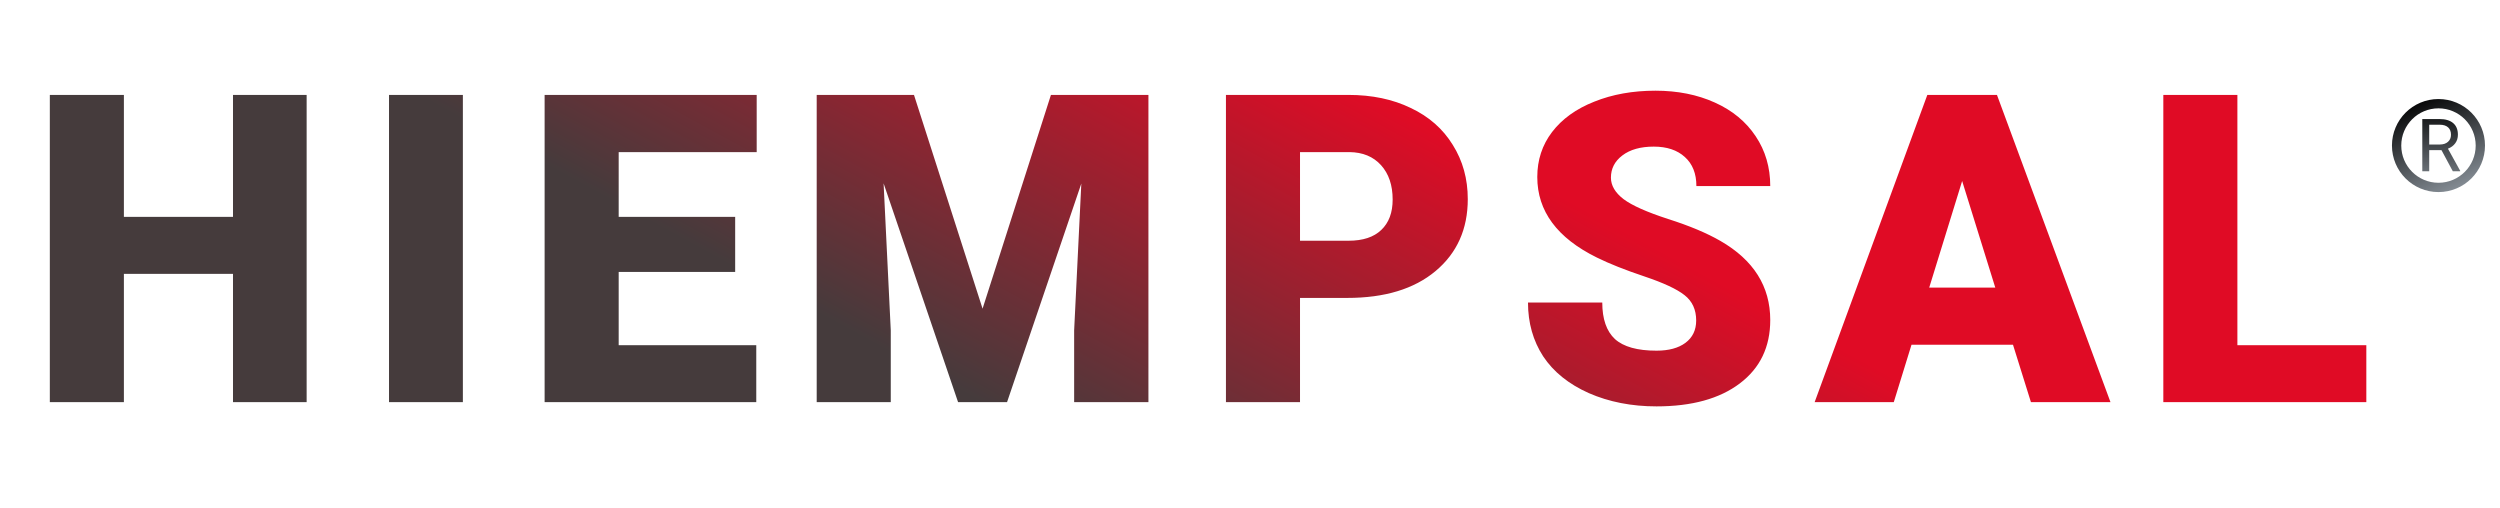
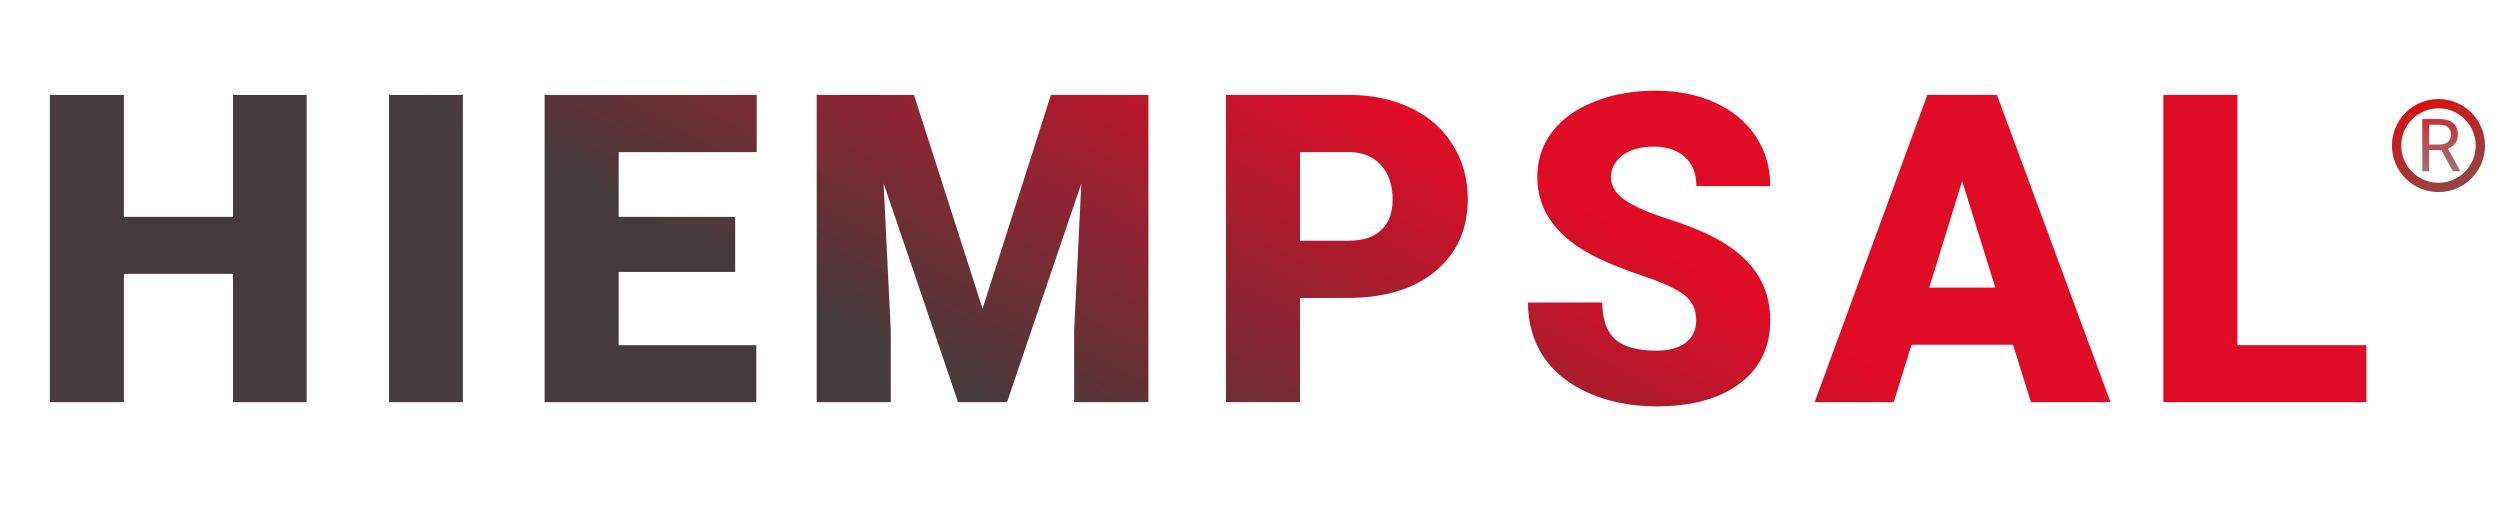
<svg xmlns="http://www.w3.org/2000/svg" width="833" height="169" viewBox="0 0 833 169" fill="none">
  <path d="M102.173 134H77.634V91.25H41.282V134H16.603V31.625H41.282V72.266H77.634V31.625H102.173V134ZM154.23 134H129.62V31.625H154.23V134ZM244.958 90.617H206.146V115.016H251.989V134H181.466V31.625H252.13V50.68H206.146V72.266H244.958V90.617ZM304.538 31.625L327.39 102.852L350.171 31.625H382.655V134H357.905V110.094L360.296 61.156L335.546 134H319.233L294.413 61.086L296.804 110.094V134H272.124V31.625H304.538ZM433.165 99.266V134H408.485V31.625H449.337C457.165 31.625 464.079 33.078 470.079 35.984C476.126 38.844 480.79 42.945 484.071 48.289C487.399 53.586 489.063 59.609 489.063 66.359C489.063 76.344 485.478 84.336 478.306 90.336C471.181 96.289 461.384 99.266 448.915 99.266H433.165ZM433.165 80.211H449.337C454.118 80.211 457.751 79.016 460.235 76.625C462.767 74.234 464.032 70.859 464.032 66.5C464.032 61.719 462.743 57.898 460.165 55.039C457.587 52.18 454.071 50.727 449.618 50.68H433.165V80.211ZM565.167 106.789C565.167 103.18 563.878 100.367 561.3 98.352C558.768 96.336 554.292 94.25 547.87 92.094C541.448 89.938 536.198 87.852 532.12 85.836C518.854 79.32 512.222 70.367 512.222 58.977C512.222 53.305 513.862 48.312 517.143 44C520.472 39.641 525.159 36.266 531.206 33.875C537.253 31.438 544.05 30.219 551.597 30.219C558.956 30.219 565.542 31.531 571.354 34.156C577.214 36.781 581.761 40.531 584.995 45.406C588.229 50.234 589.847 55.766 589.847 62H565.237C565.237 57.828 563.948 54.594 561.37 52.297C558.839 50 555.393 48.852 551.034 48.852C546.628 48.852 543.136 49.836 540.557 51.805C538.026 53.727 536.761 56.188 536.761 59.188C536.761 61.812 538.167 64.203 540.979 66.359C543.792 68.469 548.737 70.672 555.815 72.969C562.893 75.219 568.706 77.656 573.253 80.281C584.315 86.656 589.847 95.445 589.847 106.648C589.847 115.602 586.472 122.633 579.722 127.742C572.972 132.852 563.714 135.406 551.948 135.406C543.651 135.406 536.128 133.93 529.378 130.977C522.675 127.977 517.612 123.898 514.19 118.742C510.815 113.539 509.128 107.562 509.128 100.812H533.878C533.878 106.297 535.284 110.352 538.097 112.977C540.956 115.555 545.573 116.844 551.948 116.844C556.026 116.844 559.237 115.977 561.581 114.242C563.972 112.461 565.167 109.977 565.167 106.789ZM670.731 114.875H636.911L631.005 134H604.637L642.184 31.625H665.387L703.216 134H676.708L670.731 114.875ZM642.817 95.82H664.825L653.786 60.312L642.817 95.82ZM745.499 115.016H788.46V134H720.819V31.625H745.499V115.016Z" fill="url(#paint0_linear_1_12)" />
  <path d="M812.5 62.45C820.204 62.45 826.45 56.204 826.45 48.5C826.45 40.796 820.204 34.55 812.5 34.55C804.796 34.55 798.55 40.796 798.55 48.5C798.55 56.204 804.796 62.45 812.5 62.45Z" stroke="url(#paint1_linear_1_12)" stroke-width="3.1" />
  <path d="M813.501 50.03H809.414V57.069H807.108V39.67H812.868C814.828 39.67 816.333 40.116 817.385 41.008C818.445 41.9 818.974 43.199 818.974 44.904C818.974 45.987 818.68 46.931 818.09 47.736C817.508 48.541 816.696 49.142 815.652 49.54L819.739 56.926V57.069H817.277L813.501 50.03ZM809.414 48.154H812.94C814.079 48.154 814.983 47.859 815.652 47.27C816.329 46.68 816.668 45.892 816.668 44.904C816.668 43.828 816.345 43.004 815.7 42.43C815.063 41.857 814.139 41.566 812.928 41.558H809.414V48.154Z" fill="url(#paint2_linear_1_12)" />
  <defs>
    <linearGradient id="paint0_linear_1_12" x1="400" y1="-1.34119e-05" x2="327" y2="134" gradientUnits="userSpaceOnUse">
      <stop stop-color="#E00B25" />
      <stop offset="1" stop-color="#453B3C" />
    </linearGradient>
    <linearGradient id="paint1_linear_1_12" x1="804" y1="33" x2="817.5" y2="64" gradientUnits="userSpaceOnUse">
-       <stop />
-       <stop offset="1" stop-color="#868E96" />
+       <stop stop-color="#DB0D0D" />
+       <stop offset="1" stop-color="#924747" />
    </linearGradient>
    <linearGradient id="paint2_linear_1_12" x1="812.641" y1="34.069" x2="812.641" y2="63.437" gradientUnits="userSpaceOnUse">
-       <stop />
+       <stop stop-color="#E01818" />
      <stop offset="1" stop-color="#868E96" />
    </linearGradient>
  </defs>
</svg>
